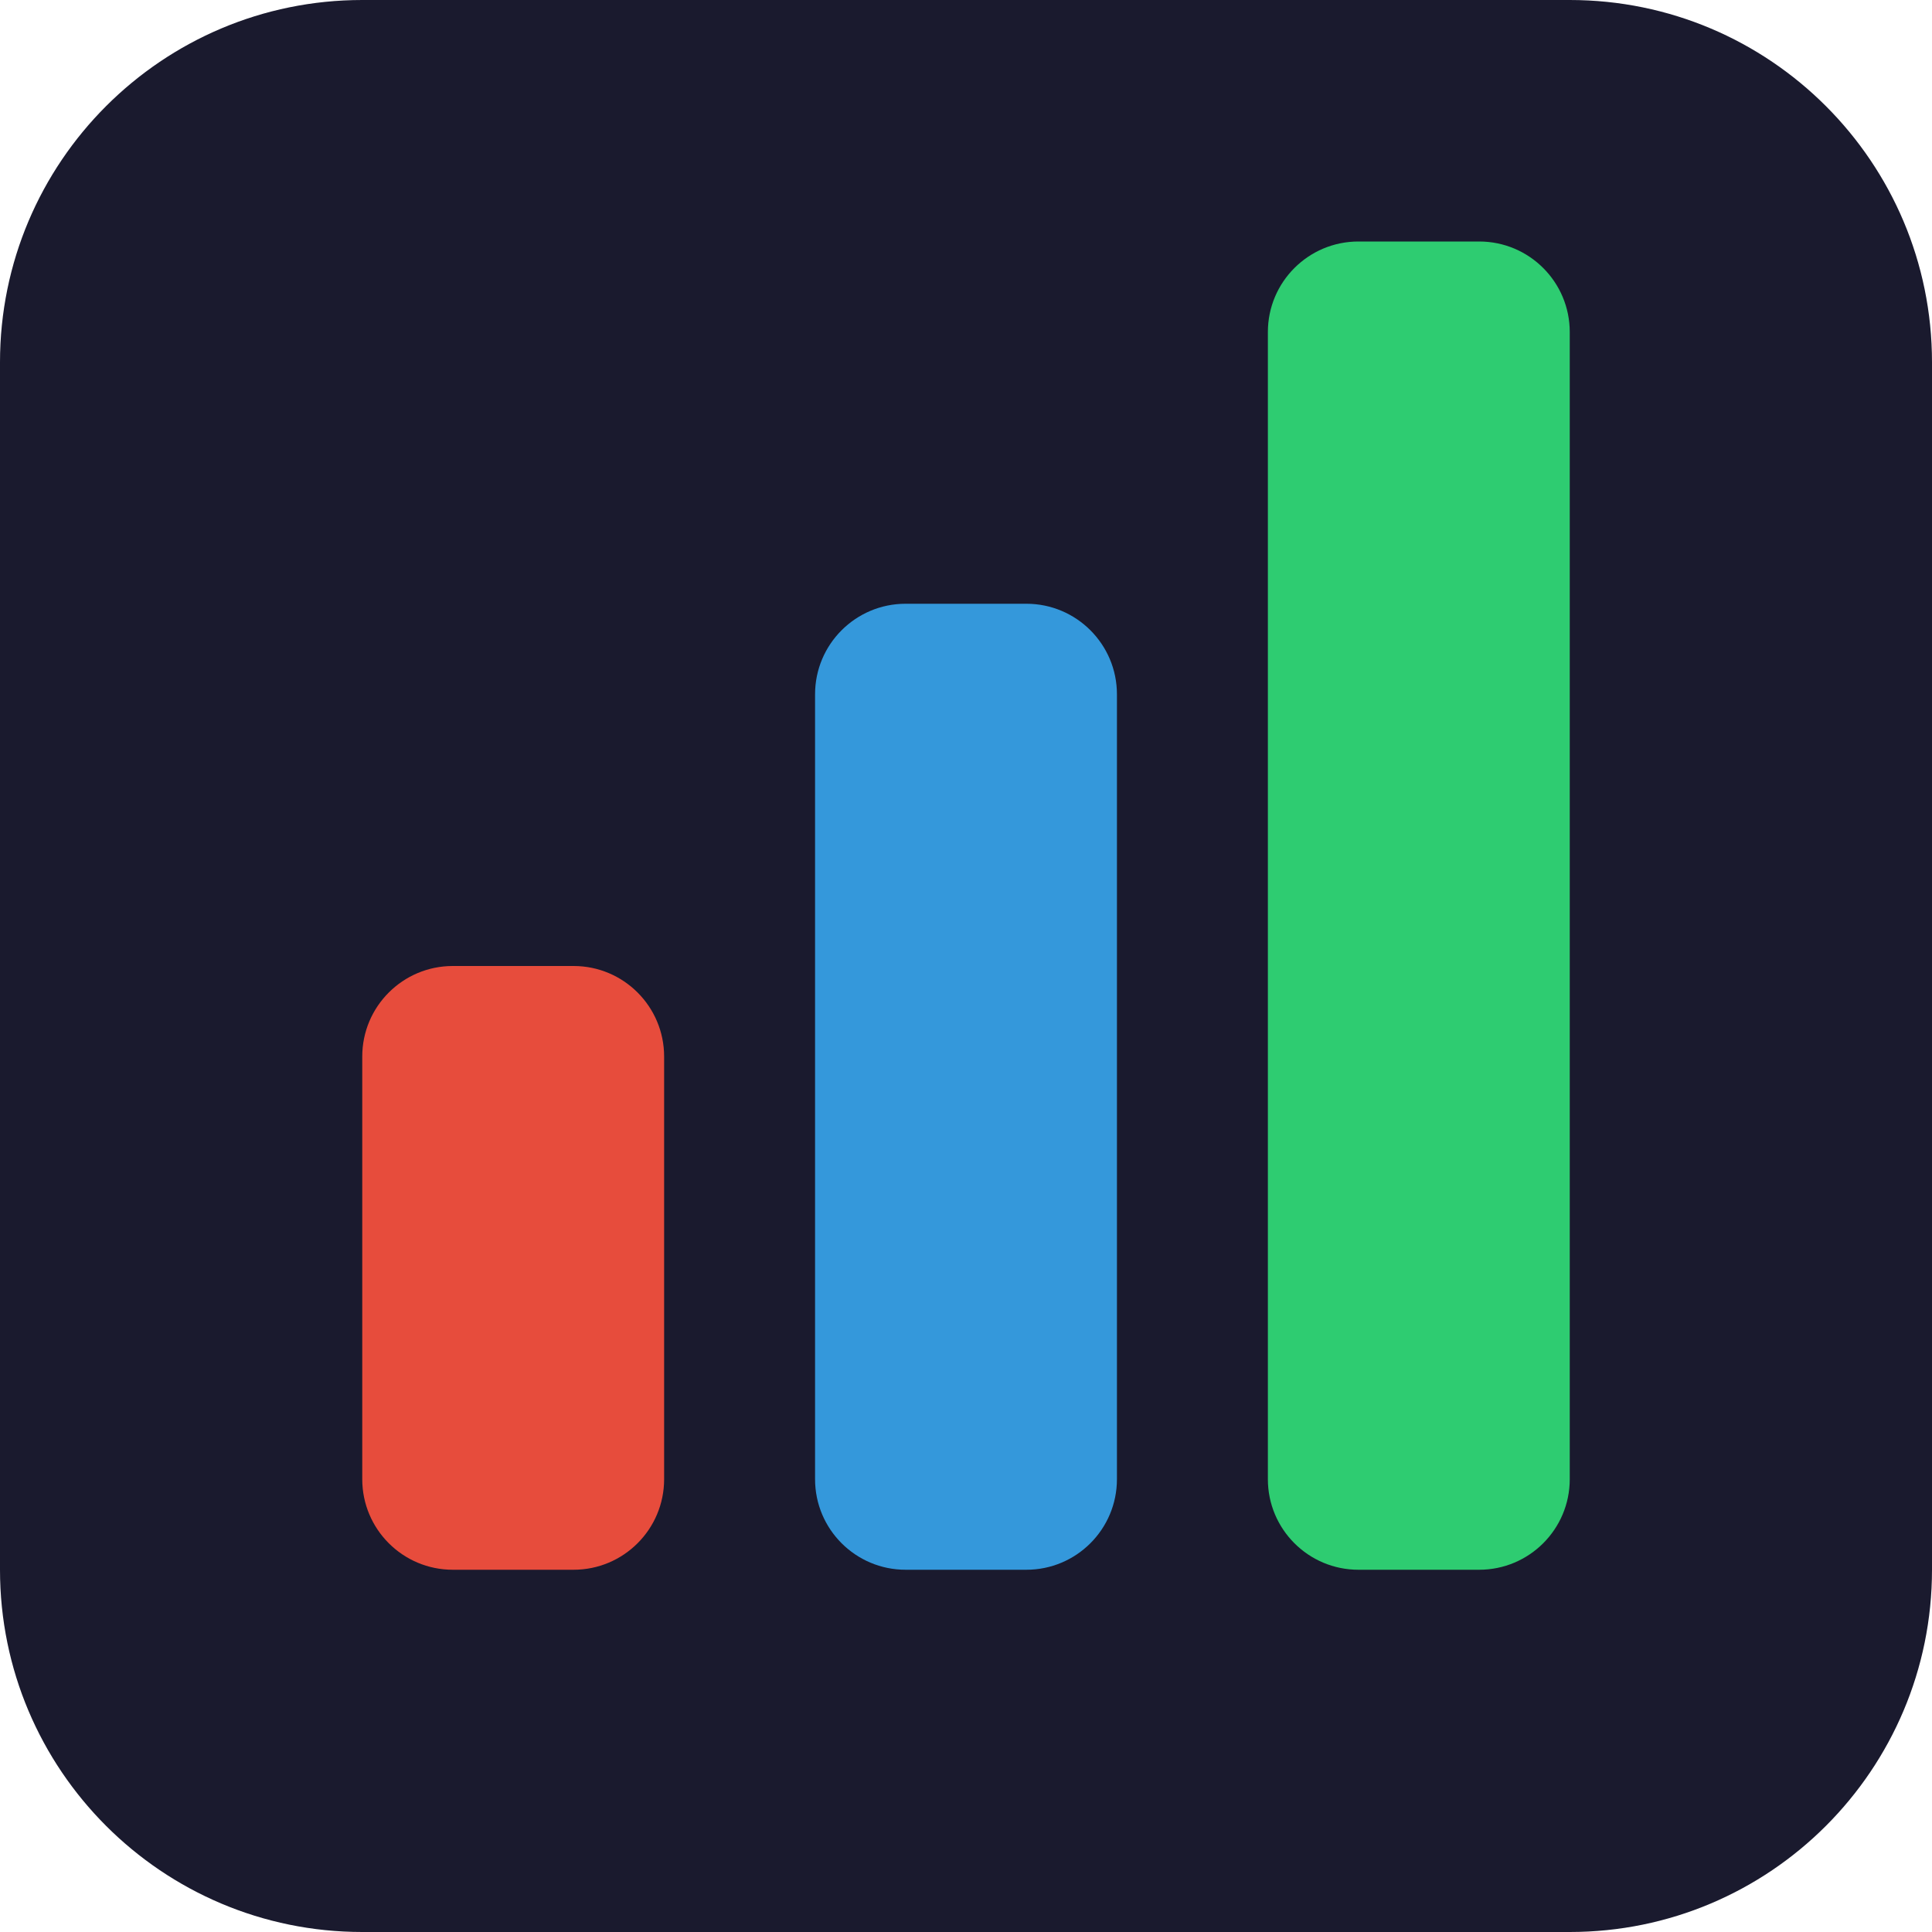
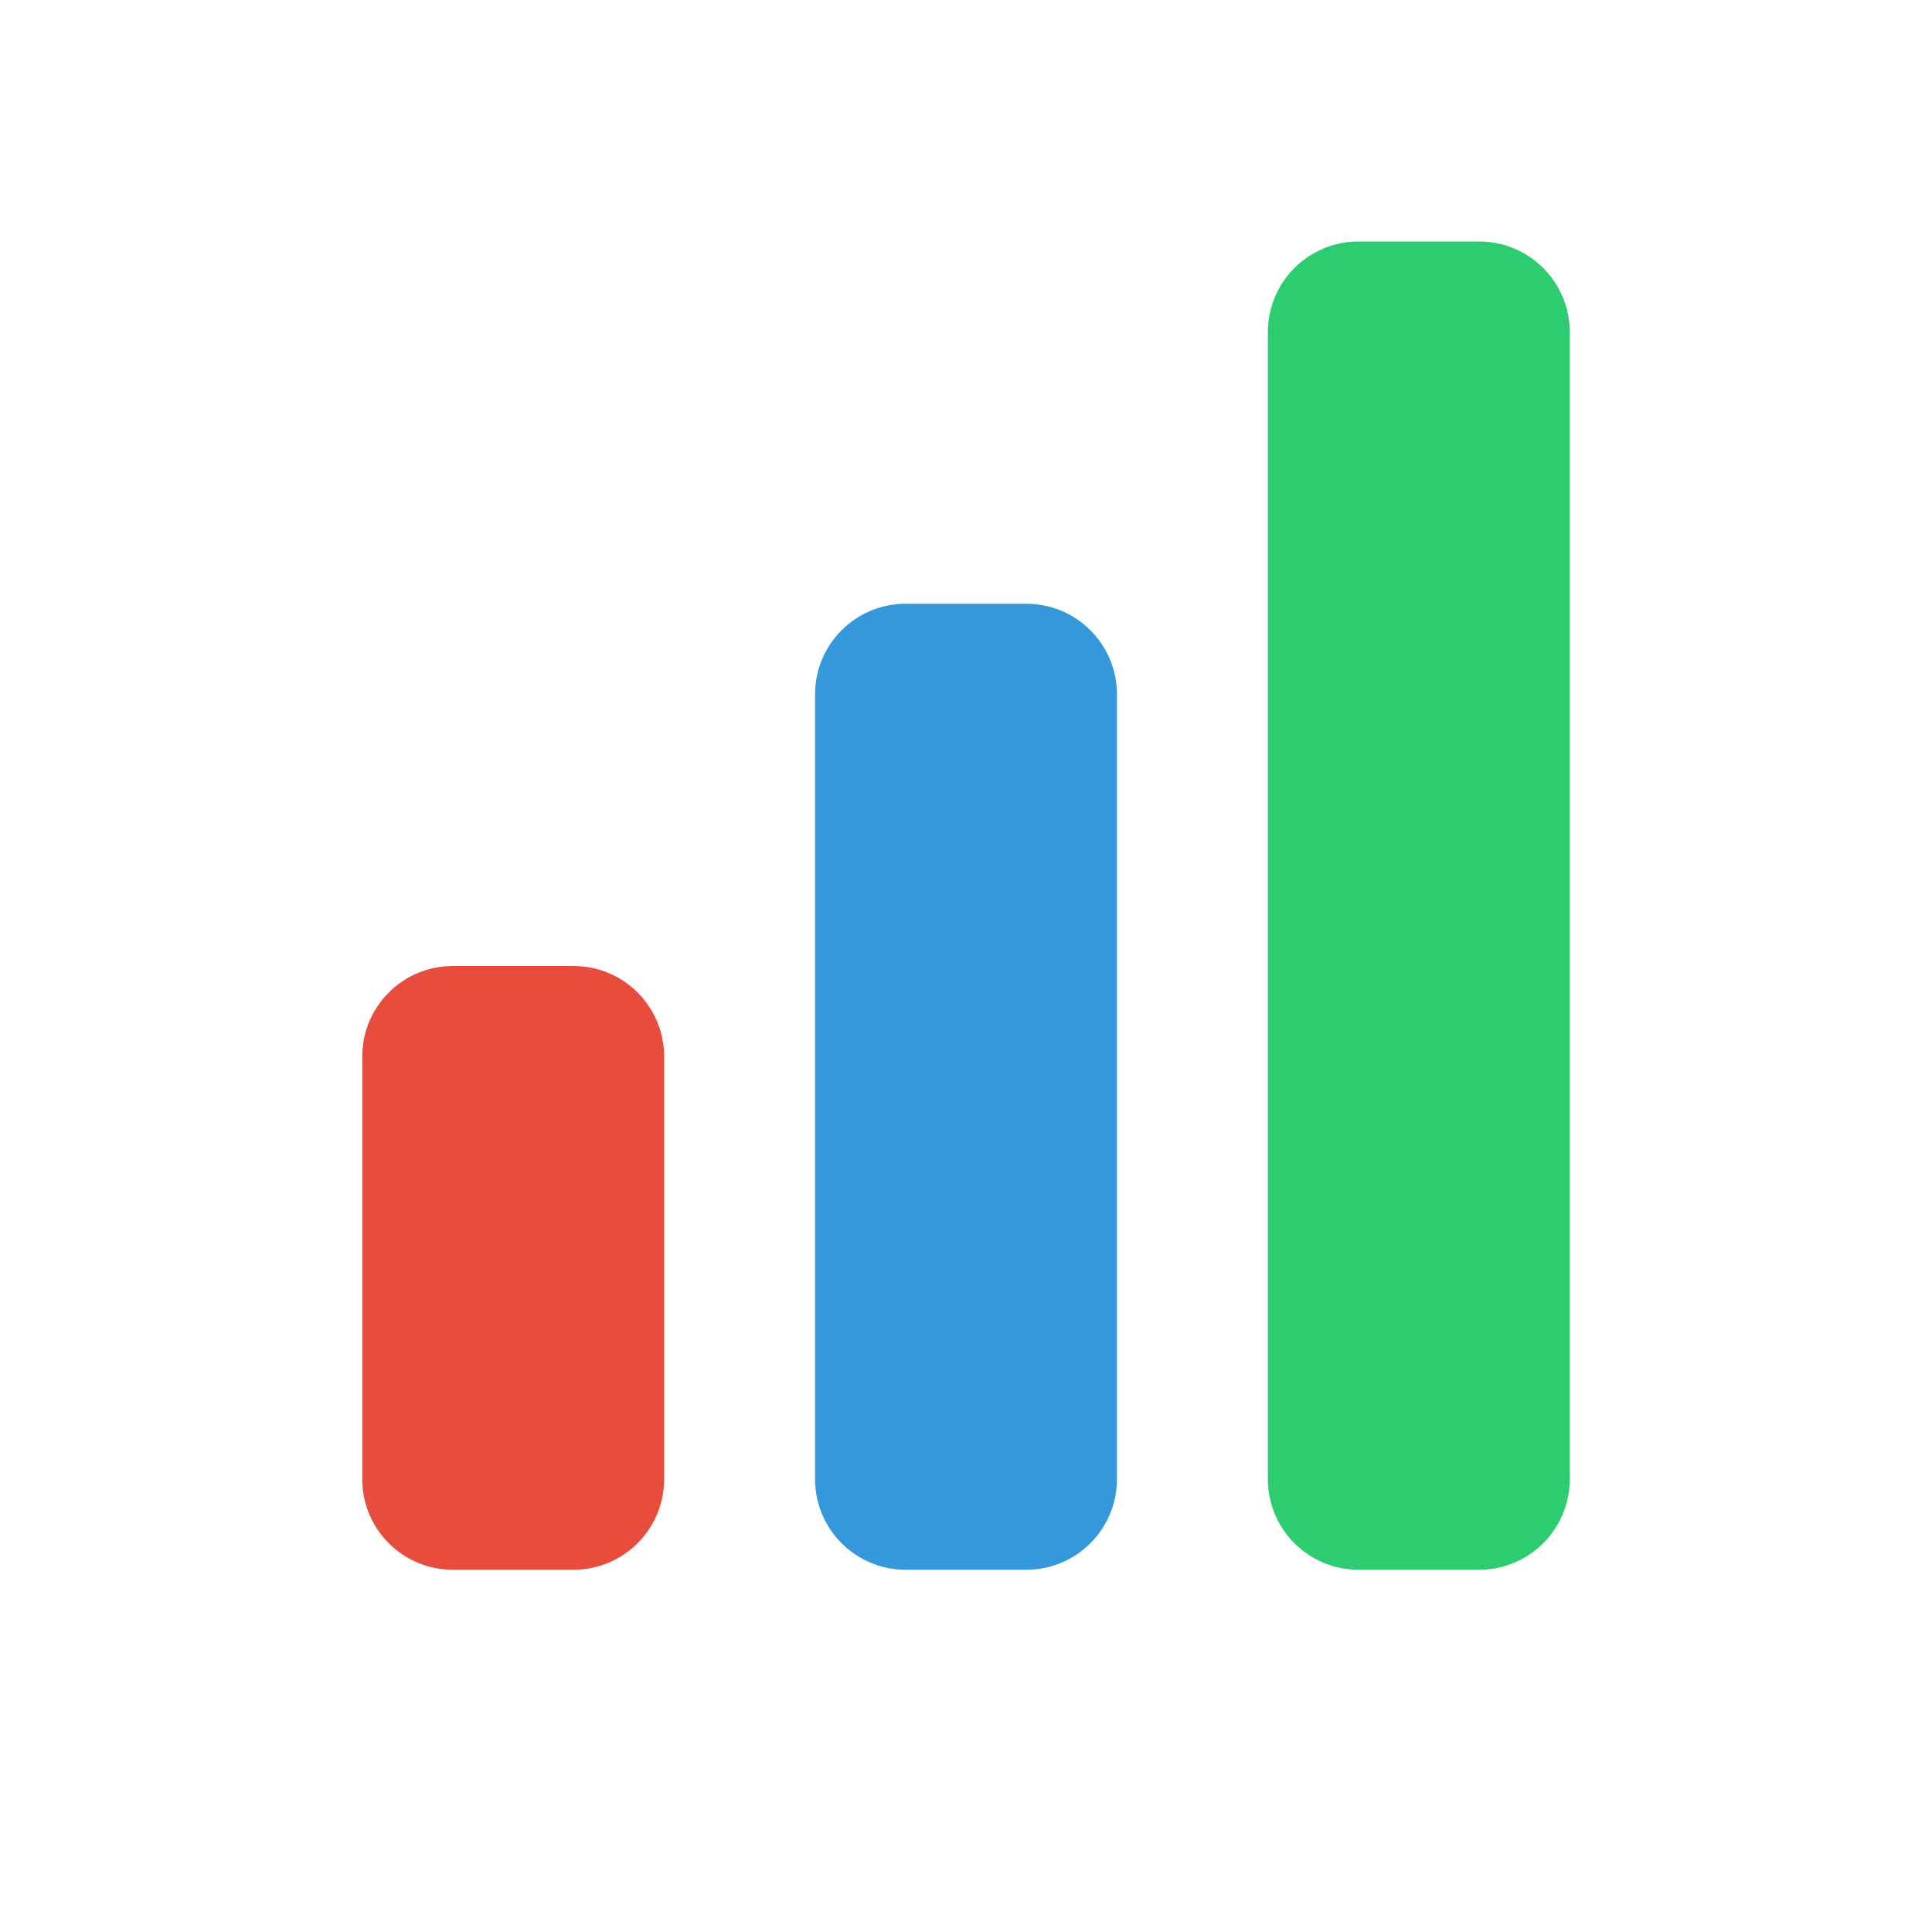
<svg xmlns="http://www.w3.org/2000/svg" viewBox="0 0 32 32">
-   <rect width="32" height="32" rx="6" fill="#1a1a2e" />
  <rect x="6" y="16" width="5" height="10" rx="1.5" fill="#e74c3c" />
  <rect x="13.5" y="10" width="5" height="16" rx="1.5" fill="#3498db" />
  <rect x="21" y="4" width="5" height="22" rx="1.5" fill="#2ecc71" />
</svg>
